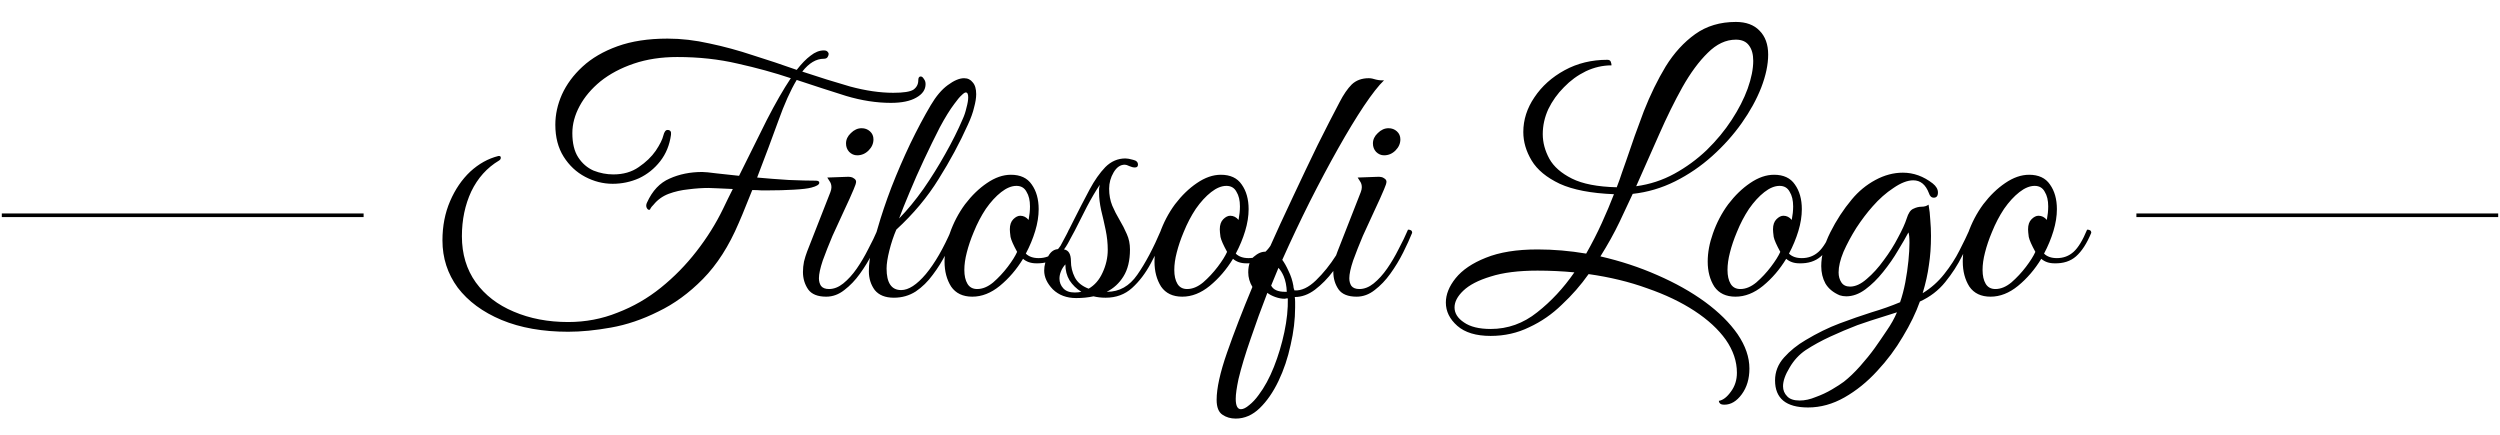
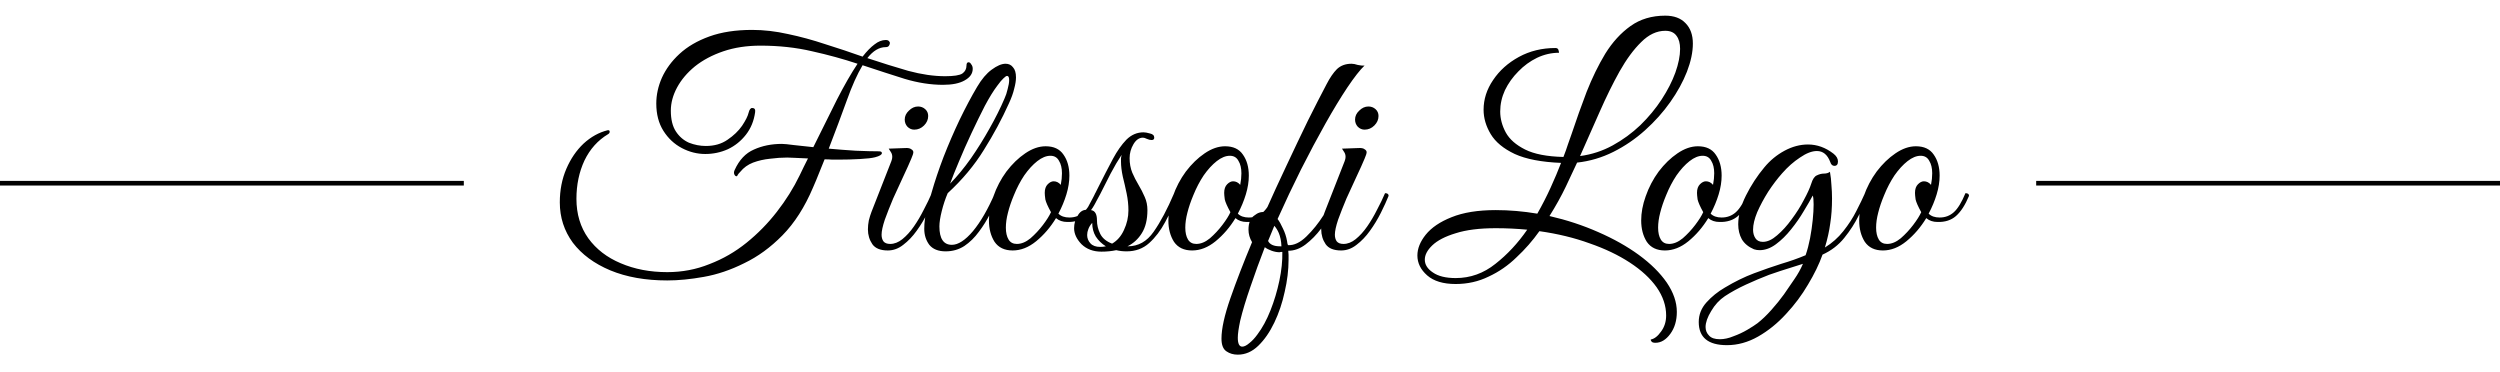
- <svg xmlns="http://www.w3.org/2000/svg" width="691" height="120" viewBox="0 0 691 120" fill="none">
-   <line x1="0.5" y1="59.5" x2="100.5" y2="59.5" stroke="black" />
-   <path d="M157.045 91.696C150.005 91.696 143.861 90.608 138.613 88.432C133.429 86.256 129.397 83.28 126.517 79.504C123.701 75.664 122.293 71.312 122.293 66.448C122.293 62.48 122.997 58.864 124.405 55.6C125.813 52.336 127.669 49.616 129.973 47.44C132.341 45.264 134.933 43.824 137.749 43.12C138.197 43.056 138.421 43.216 138.421 43.6C138.421 43.92 138.261 44.176 137.941 44.368C134.613 46.352 132.053 49.2 130.261 52.912C128.533 56.624 127.669 60.752 127.669 65.296C127.669 70.224 128.949 74.48 131.509 78.064C134.069 81.584 137.557 84.272 141.973 86.128C146.453 88.048 151.477 89.008 157.045 89.008C161.845 89.008 166.389 88.144 170.677 86.416C175.029 84.752 179.029 82.448 182.677 79.504C186.325 76.56 189.589 73.232 192.469 69.52C195.413 65.744 197.877 61.808 199.861 57.712C200.309 56.752 200.757 55.824 201.205 54.928C201.653 54.032 202.101 53.136 202.549 52.24C201.013 52.176 199.605 52.112 198.325 52.048C197.109 51.984 196.277 51.952 195.829 51.952C194.101 51.952 192.245 52.08 190.261 52.336C188.341 52.528 186.517 52.944 184.789 53.584C183.125 54.224 181.749 55.216 180.661 56.56C180.213 57.008 179.925 57.36 179.797 57.616C179.733 57.872 179.605 58 179.413 58C179.157 58 178.933 57.808 178.741 57.424C178.549 56.976 178.581 56.496 178.837 55.984C180.309 52.72 182.389 50.512 185.077 49.36C187.765 48.144 190.773 47.536 194.101 47.536C194.805 47.536 196.117 47.664 198.037 47.92C200.021 48.112 202.101 48.336 204.277 48.592C207.093 42.896 209.653 37.744 211.957 33.136C214.325 28.528 216.533 24.688 218.581 21.616C213.973 20.08 209.077 18.736 203.893 17.584C198.709 16.368 193.141 15.76 187.189 15.76C182.773 15.76 178.773 16.368 175.189 17.584C171.605 18.8 168.533 20.432 165.973 22.48C163.477 24.528 161.557 26.8 160.213 29.296C158.869 31.792 158.197 34.288 158.197 36.784C158.197 39.6 158.741 41.84 159.829 43.504C160.917 45.168 162.325 46.384 164.053 47.152C165.845 47.856 167.669 48.208 169.525 48.208C172.277 48.208 174.613 47.536 176.533 46.192C178.517 44.848 180.085 43.344 181.237 41.68C182.389 39.952 183.093 38.544 183.349 37.456C183.605 36.432 183.989 35.92 184.501 35.92C185.269 35.92 185.589 36.368 185.461 37.264C185.077 40.08 184.085 42.512 182.485 44.56C180.885 46.608 178.933 48.176 176.629 49.264C174.325 50.288 171.893 50.8 169.333 50.8C166.709 50.8 164.181 50.16 161.749 48.88C159.317 47.6 157.333 45.744 155.797 43.312C154.261 40.88 153.493 37.936 153.493 34.48C153.493 31.664 154.101 28.88 155.317 26.128C156.597 23.312 158.485 20.752 160.981 18.448C163.541 16.08 166.773 14.192 170.677 12.784C174.581 11.376 179.189 10.672 184.501 10.672C188.277 10.672 192.149 11.12 196.117 12.016C200.085 12.848 204.085 13.936 208.117 15.28C212.213 16.56 216.245 17.904 220.213 19.312C221.557 17.584 222.837 16.272 224.053 15.376C225.269 14.416 226.485 13.936 227.701 13.936C228.213 13.936 228.565 14.064 228.757 14.32C228.949 14.512 229.045 14.704 229.045 14.896C229.045 15.152 228.949 15.44 228.757 15.76C228.565 16.08 228.213 16.24 227.701 16.24C225.589 16.24 223.605 17.424 221.749 19.792C226.357 21.328 230.773 22.704 234.997 23.92C239.285 25.072 243.253 25.648 246.901 25.648C249.717 25.648 251.573 25.36 252.469 24.784C253.365 24.144 253.813 23.28 253.813 22.192C253.813 21.488 254.037 21.136 254.485 21.136C254.805 21.136 255.093 21.36 255.349 21.808C255.669 22.192 255.829 22.672 255.829 23.248C255.829 24.784 254.965 26.032 253.237 26.992C251.573 27.952 249.237 28.432 246.229 28.432C242.261 28.432 238.133 27.792 233.845 26.512C229.557 25.168 225.013 23.696 220.213 22.096C218.485 24.976 216.789 28.752 215.125 33.424C213.461 38.032 211.509 43.248 209.269 49.072C212.021 49.328 214.933 49.552 218.005 49.744C221.077 49.872 223.573 49.936 225.493 49.936C226.133 49.936 226.453 50.128 226.453 50.512C226.453 51.024 225.717 51.472 224.245 51.856C223.285 52.112 221.653 52.304 219.349 52.432C217.109 52.56 214.773 52.624 212.341 52.624C211.829 52.624 211.189 52.624 210.421 52.624C209.653 52.56 208.821 52.528 207.925 52.528C207.349 54 206.741 55.504 206.101 57.04C205.525 58.512 204.885 60.048 204.181 61.648C201.493 67.984 198.197 73.136 194.293 77.104C190.453 81.008 186.325 84.016 181.909 86.128C177.557 88.304 173.205 89.776 168.853 90.544C164.565 91.312 160.629 91.696 157.045 91.696ZM228.368 82C226 82 224.336 81.328 223.376 79.984C222.416 78.576 221.936 76.976 221.936 75.184C221.936 74.224 222.032 73.264 222.224 72.304C222.48 71.28 222.768 70.352 223.088 69.52L229.52 53.104C229.712 52.592 229.808 52.144 229.808 51.76C229.808 51.12 229.648 50.576 229.328 50.128C229.008 49.616 228.784 49.264 228.656 49.072L233.936 48.88C234.896 48.816 235.568 48.944 235.952 49.264C236.4 49.52 236.624 49.84 236.624 50.224C236.624 50.608 236.4 51.312 235.952 52.336C235.312 53.872 234.448 55.792 233.36 58.096C232.272 60.4 231.184 62.768 230.096 65.2C229.072 67.632 228.176 69.904 227.408 72.016C226.704 74.128 226.352 75.76 226.352 76.912C226.352 77.744 226.544 78.448 226.928 79.024C227.376 79.6 228.112 79.888 229.136 79.888C230.48 79.888 231.792 79.376 233.072 78.352C234.416 77.264 235.664 75.888 236.816 74.224C237.968 72.56 239.024 70.768 239.984 68.848C241.008 66.928 241.872 65.136 242.576 63.472C243.344 63.472 243.728 63.76 243.728 64.336C243.088 65.936 242.256 67.76 241.232 69.808C240.208 71.856 239.024 73.808 237.68 75.664C236.4 77.456 234.96 78.96 233.36 80.176C231.824 81.392 230.16 82 228.368 82ZM236.912 42.928C236.08 42.928 235.344 42.608 234.704 41.968C234.128 41.328 233.84 40.56 233.84 39.664C233.84 38.576 234.288 37.616 235.184 36.784C236.08 35.888 237.072 35.44 238.16 35.44C239.056 35.44 239.824 35.728 240.464 36.304C241.104 36.88 241.424 37.616 241.424 38.512C241.424 39.664 240.976 40.688 240.08 41.584C239.184 42.48 238.128 42.928 236.912 42.928ZM247.067 82.288C244.699 82.288 242.939 81.584 241.787 80.176C240.699 78.704 240.155 76.976 240.155 74.992C240.155 72.944 240.443 70.832 241.019 68.656C241.595 66.48 242.107 64.656 242.555 63.184C243.579 59.6 244.859 55.792 246.395 51.76C247.995 47.664 249.723 43.664 251.579 39.76C253.499 35.792 255.387 32.24 257.243 29.104C258.715 26.608 260.283 24.752 261.947 23.536C263.675 22.256 265.179 21.616 266.459 21.616C267.483 21.616 268.283 22 268.859 22.768C269.499 23.472 269.819 24.56 269.819 26.032C269.819 27.056 269.627 28.272 269.243 29.68C268.923 31.088 268.347 32.688 267.515 34.48C265.275 39.472 262.587 44.464 259.451 49.456C256.379 54.448 252.475 59.12 247.739 63.472C246.971 65.264 246.331 67.184 245.819 69.232C245.307 71.28 245.051 72.944 245.051 74.224C245.051 78.192 246.395 80.176 249.083 80.176C251.131 80.176 253.403 78.704 255.899 75.76C258.395 72.752 260.763 68.656 263.003 63.472C263.259 63.472 263.515 63.536 263.771 63.664C264.027 63.728 264.155 63.952 264.155 64.336C263.451 66.064 262.555 67.984 261.467 70.096C260.443 72.144 259.227 74.096 257.819 75.952C256.475 77.808 254.907 79.344 253.115 80.56C251.323 81.712 249.307 82.288 247.067 82.288ZM248.507 60.4C250.811 58.032 253.051 55.312 255.227 52.24C257.403 49.104 259.419 45.872 261.275 42.544C263.195 39.152 264.795 35.952 266.075 32.944C266.523 31.984 266.875 30.928 267.131 29.776C267.451 28.624 267.611 27.664 267.611 26.896C267.611 26 267.387 25.552 266.939 25.552C266.683 25.552 266.299 25.808 265.787 26.32C265.275 26.768 264.603 27.568 263.771 28.72C262.555 30.32 261.211 32.496 259.739 35.248C258.331 38 256.891 40.944 255.419 44.08C253.947 47.216 252.603 50.256 251.387 53.2C250.171 56.08 249.211 58.48 248.507 60.4ZM268.752 82C266.128 82 264.176 81.072 262.896 79.216C261.68 77.296 261.072 74.992 261.072 72.304C261.072 69.808 261.552 67.216 262.512 64.528C263.536 61.584 264.944 58.896 266.736 56.464C268.592 54.032 270.608 52.08 272.784 50.608C275.024 49.072 277.232 48.304 279.408 48.304C282.032 48.304 283.952 49.2 285.168 50.992C286.448 52.784 287.088 55.056 287.088 57.808C287.088 59.728 286.768 61.744 286.128 63.856C285.488 65.968 284.624 68.048 283.536 70.096C284.368 70.928 285.552 71.344 287.088 71.344C288.88 71.344 290.416 70.768 291.696 69.616C292.976 68.464 294.224 66.416 295.44 63.472C296.208 63.472 296.592 63.76 296.592 64.336C295.376 67.28 293.968 69.456 292.368 70.864C290.832 72.208 288.848 72.848 286.416 72.784C284.944 72.784 283.728 72.368 282.768 71.536C280.976 74.48 278.832 76.976 276.336 79.024C273.904 81.008 271.376 82 268.752 82ZM270.096 79.888C271.568 79.888 273.04 79.28 274.512 78.064C275.984 76.784 277.328 75.344 278.544 73.744C279.76 72.144 280.624 70.768 281.136 69.616C280.112 67.76 279.504 66.384 279.312 65.488C279.184 64.528 279.12 63.824 279.12 63.376C279.12 62.16 279.44 61.232 280.08 60.592C280.72 59.952 281.36 59.632 282 59.632C282.896 59.632 283.664 60.016 284.304 60.784C284.432 60.08 284.528 59.44 284.592 58.864C284.656 58.224 284.688 57.616 284.688 57.04C284.688 55.376 284.368 54.032 283.728 53.008C283.152 51.92 282.224 51.376 280.944 51.376C279.6 51.376 278.192 51.952 276.72 53.104C275.248 54.256 273.84 55.792 272.496 57.712C271.216 59.632 270.096 61.776 269.136 64.144C268.304 66.128 267.664 68.016 267.216 69.808C266.768 71.536 266.544 73.136 266.544 74.608C266.544 76.208 266.832 77.488 267.408 78.448C267.984 79.408 268.88 79.888 270.096 79.888ZM297.446 82.384C294.822 82.384 292.678 81.584 291.014 79.984C289.414 78.32 288.614 76.592 288.614 74.8C288.614 73.328 288.998 71.984 289.766 70.768C290.47 69.488 291.43 68.848 292.646 68.848L292.742 68.656C294.15 66.096 295.494 63.504 296.774 60.88C298.118 58.192 299.59 55.344 301.19 52.336C302.534 49.84 303.974 47.792 305.51 46.192C307.11 44.592 308.966 43.792 311.078 43.792C311.59 43.792 312.294 43.92 313.19 44.176C314.086 44.368 314.534 44.816 314.534 45.52C314.534 46.032 314.246 46.288 313.67 46.288C313.222 46.288 312.71 46.16 312.134 45.904C311.622 45.648 311.206 45.52 310.886 45.52C309.67 45.52 308.646 46.224 307.814 47.632C306.982 49.04 306.566 50.544 306.566 52.144C306.566 53.872 306.854 55.44 307.43 56.848C308.006 58.192 308.678 59.504 309.446 60.784C310.214 62.064 310.886 63.376 311.462 64.72C312.038 66 312.326 67.408 312.326 68.944C312.326 72.016 311.718 74.512 310.502 76.432C309.35 78.288 307.814 79.696 305.894 80.656H305.99C309.382 80.656 312.166 79.088 314.342 75.952C316.582 72.752 318.79 68.592 320.966 63.472C321.734 63.472 322.118 63.76 322.118 64.336C320.902 67.216 319.558 70.032 318.086 72.784C316.614 75.536 314.886 77.808 312.902 79.6C310.918 81.392 308.486 82.288 305.606 82.288C304.39 82.288 303.27 82.16 302.246 81.904C300.774 82.224 299.174 82.384 297.446 82.384ZM296.006 72.208C296.006 73.744 296.358 75.216 297.062 76.624C297.766 78.032 299.046 79.088 300.902 79.792C302.566 78.832 303.846 77.36 304.742 75.376C305.702 73.328 306.182 71.216 306.182 69.04C306.182 67.248 305.99 65.424 305.606 63.568C305.222 61.712 304.806 59.888 304.358 58.096C303.974 56.304 303.782 54.704 303.782 53.296C303.782 52.848 303.782 52.464 303.782 52.144C303.846 51.76 303.91 51.408 303.974 51.088C302.822 52.816 301.638 54.832 300.422 57.136C299.27 59.44 298.15 61.648 297.062 63.76C295.974 65.872 294.982 67.6 294.086 68.944C295.366 69.136 296.006 70.224 296.006 72.208ZM292.838 77.008C292.838 78.032 293.19 78.928 293.894 79.696C294.598 80.464 295.654 80.848 297.062 80.848C297.702 80.848 298.31 80.784 298.886 80.656C297.542 79.824 296.454 78.768 295.622 77.488C294.854 76.208 294.47 74.736 294.47 73.072C293.894 73.712 293.478 74.384 293.222 75.088C292.966 75.728 292.838 76.368 292.838 77.008ZM326.783 82C324.159 82 322.207 81.072 320.927 79.216C319.711 77.296 319.103 74.992 319.103 72.304C319.103 69.808 319.583 67.216 320.543 64.528C321.567 61.584 322.975 58.896 324.767 56.464C326.623 54.032 328.639 52.08 330.815 50.608C333.055 49.072 335.263 48.304 337.439 48.304C340.063 48.304 341.983 49.2 343.199 50.992C344.479 52.784 345.119 55.056 345.119 57.808C345.119 59.728 344.799 61.744 344.159 63.856C343.519 65.968 342.655 68.048 341.567 70.096C342.399 70.928 343.583 71.344 345.119 71.344C346.911 71.344 348.447 70.768 349.727 69.616C351.007 68.464 352.255 66.416 353.471 63.472C354.239 63.472 354.623 63.76 354.623 64.336C353.407 67.28 351.999 69.456 350.399 70.864C348.863 72.208 346.879 72.848 344.447 72.784C342.975 72.784 341.759 72.368 340.799 71.536C339.007 74.48 336.863 76.976 334.367 79.024C331.935 81.008 329.407 82 326.783 82ZM328.127 79.888C329.599 79.888 331.071 79.28 332.543 78.064C334.015 76.784 335.359 75.344 336.575 73.744C337.791 72.144 338.655 70.768 339.167 69.616C338.143 67.76 337.535 66.384 337.343 65.488C337.215 64.528 337.151 63.824 337.151 63.376C337.151 62.16 337.471 61.232 338.111 60.592C338.751 59.952 339.391 59.632 340.031 59.632C340.927 59.632 341.695 60.016 342.335 60.784C342.463 60.08 342.559 59.44 342.623 58.864C342.687 58.224 342.719 57.616 342.719 57.04C342.719 55.376 342.399 54.032 341.759 53.008C341.183 51.92 340.255 51.376 338.975 51.376C337.631 51.376 336.223 51.952 334.751 53.104C333.279 54.256 331.871 55.792 330.527 57.712C329.247 59.632 328.127 61.776 327.167 64.144C326.335 66.128 325.695 68.016 325.247 69.808C324.799 71.536 324.575 73.136 324.575 74.608C324.575 76.208 324.863 77.488 325.439 78.448C326.015 79.408 326.911 79.888 328.127 79.888ZM374.965 82C372.597 82 370.933 81.328 369.973 79.984C369.013 78.576 368.533 76.976 368.533 75.184C368.533 75.056 368.533 74.96 368.533 74.896C366.997 76.944 365.301 78.672 363.445 80.08C361.653 81.424 359.797 82.096 357.877 82.096C357.941 82.544 357.973 82.992 357.973 83.44C357.973 83.952 357.973 84.464 357.973 84.976C357.973 88.304 357.557 91.76 356.725 95.344C355.957 98.928 354.837 102.256 353.365 105.328C351.893 108.4 350.165 110.896 348.181 112.816C346.197 114.736 343.989 115.696 341.557 115.696C340.149 115.696 338.933 115.344 337.909 114.64C336.821 113.936 336.277 112.56 336.277 110.512C336.277 107.312 337.237 102.96 339.157 97.456C341.077 91.952 343.413 85.904 346.165 79.312C345.397 78.032 345.013 76.688 345.013 75.28C345.013 73.04 345.653 71.504 346.933 70.672C348.021 69.776 349.173 69.424 350.389 69.616C352.693 64.432 355.029 59.344 357.397 54.352C359.765 49.296 362.037 44.528 364.213 40.048C366.453 35.568 368.469 31.632 370.261 28.24C371.349 26.128 372.469 24.496 373.621 23.344C374.837 22.192 376.405 21.616 378.325 21.616C378.901 21.616 379.573 21.744 380.341 22C381.173 22.192 381.909 22.256 382.549 22.192C381.077 23.6 379.221 25.968 376.981 29.296C374.805 32.56 372.437 36.464 369.877 41.008C367.317 45.552 364.693 50.48 362.005 55.792C359.381 61.04 356.853 66.384 354.421 71.824C354.997 72.592 355.573 73.616 356.149 74.896C356.789 76.176 357.237 77.552 357.493 79.024C357.493 79.216 357.525 79.44 357.589 79.696C357.653 79.888 357.717 80.08 357.781 80.272C359.701 80.4 361.685 79.472 363.733 77.488C365.781 75.504 367.637 73.2 369.301 70.576C369.429 70.256 369.557 69.904 369.685 69.52L376.117 53.104C376.309 52.592 376.405 52.144 376.405 51.76C376.405 51.12 376.245 50.576 375.925 50.128C375.605 49.616 375.381 49.264 375.253 49.072L380.533 48.88C381.493 48.816 382.165 48.944 382.549 49.264C382.997 49.52 383.221 49.84 383.221 50.224C383.221 50.608 382.997 51.312 382.549 52.336C381.909 53.872 381.045 55.792 379.957 58.096C378.869 60.4 377.781 62.768 376.693 65.2C375.669 67.632 374.773 69.904 374.005 72.016C373.301 74.128 372.949 75.76 372.949 76.912C372.949 77.744 373.141 78.448 373.525 79.024C373.973 79.6 374.709 79.888 375.733 79.888C377.077 79.888 378.389 79.376 379.669 78.352C381.013 77.264 382.261 75.888 383.413 74.224C384.565 72.56 385.621 70.768 386.581 68.848C387.605 66.928 388.469 65.136 389.173 63.472C389.941 63.472 390.325 63.76 390.325 64.336C389.685 65.936 388.853 67.76 387.829 69.808C386.805 71.856 385.621 73.808 384.277 75.664C382.997 77.456 381.557 78.96 379.957 80.176C378.421 81.392 376.757 82 374.965 82ZM382.549 42.928C381.717 42.928 380.981 42.608 380.341 41.968C379.765 41.328 379.477 40.56 379.477 39.664C379.477 38.576 379.925 37.616 380.821 36.784C381.717 35.888 382.709 35.44 383.797 35.44C384.693 35.44 385.461 35.728 386.101 36.304C386.741 36.88 387.061 37.616 387.061 38.512C387.061 39.664 386.613 40.688 385.717 41.584C384.821 42.48 383.765 42.928 382.549 42.928ZM355.189 80.656H355.669C355.605 78.992 355.317 77.552 354.805 76.336C354.421 75.44 353.941 74.672 353.365 74.032L351.349 78.928C351.925 80.08 353.205 80.656 355.189 80.656ZM342.997 113.104C343.637 113.104 344.405 112.72 345.301 111.952C346.197 111.248 347.061 110.32 347.893 109.168C349.493 107.056 350.901 104.464 352.117 101.392C353.333 98.32 354.293 95.12 354.997 91.792C355.701 88.464 356.021 85.36 355.957 82.48C355.829 82.48 355.669 82.48 355.477 82.48C355.349 82.544 355.221 82.576 355.093 82.576C354.261 82.576 353.397 82.416 352.501 82.096C351.605 81.776 350.869 81.392 350.293 80.944C348.629 85.232 347.093 89.456 345.685 93.616C344.213 97.84 343.093 101.552 342.325 104.752C342.069 105.968 341.877 107.024 341.749 107.92C341.621 108.816 341.557 109.584 341.557 110.224C341.557 112.144 342.037 113.104 342.997 113.104ZM476.626 111.856C475.986 111.856 475.57 111.728 475.378 111.472C475.186 111.28 475.09 111.056 475.09 110.8C476.242 110.608 477.362 109.744 478.45 108.208C479.538 106.736 480.082 105.008 480.082 103.024C480.082 99.888 479.058 96.848 477.01 93.904C474.962 91.024 472.082 88.368 468.37 85.936C464.658 83.504 460.306 81.424 455.314 79.696C450.386 77.904 444.978 76.592 439.09 75.76C436.914 78.832 434.45 81.648 431.698 84.208C429.01 86.832 426.002 88.912 422.674 90.448C419.41 92.048 415.858 92.848 412.018 92.848C407.986 92.848 404.914 91.92 402.802 90.064C400.69 88.208 399.634 86.064 399.634 83.632C399.634 81.392 400.53 79.152 402.322 76.912C404.178 74.608 406.962 72.72 410.674 71.248C414.45 69.712 419.218 68.944 424.978 68.944C429.394 68.944 433.874 69.328 438.418 70.096C440.018 67.28 441.458 64.464 442.738 61.648C444.018 58.832 445.138 56.176 446.098 53.68C439.762 53.424 434.77 52.464 431.122 50.8C427.474 49.072 424.882 46.928 423.346 44.368C421.81 41.808 421.042 39.184 421.042 36.496C421.042 33.104 422.066 29.904 424.114 26.896C426.162 23.824 428.946 21.328 432.466 19.408C435.986 17.488 439.922 16.528 444.274 16.528C444.786 16.528 445.106 16.72 445.234 17.104C445.362 17.488 445.426 17.808 445.426 18.064C442.994 18.064 440.626 18.608 438.322 19.696C436.082 20.784 434.066 22.256 432.274 24.112C430.482 25.904 429.042 27.92 427.954 30.16C426.93 32.4 426.418 34.704 426.418 37.072C426.418 39.376 427.026 41.648 428.242 43.888C429.458 46.064 431.538 47.888 434.482 49.36C437.426 50.832 441.554 51.632 446.866 51.76C447.442 50.288 447.922 48.944 448.306 47.728C448.754 46.448 449.138 45.36 449.458 44.464C450.994 39.856 452.626 35.28 454.354 30.736C456.146 26.192 458.162 22.064 460.402 18.352C462.706 14.64 465.426 11.664 468.562 9.424C471.698 7.184 475.442 6.064 479.794 6.064C482.61 6.064 484.786 6.864 486.322 8.464C487.922 10.064 488.722 12.272 488.722 15.088C488.722 17.84 488.082 20.88 486.802 24.208C485.522 27.472 483.73 30.736 481.426 34C479.122 37.264 476.402 40.304 473.266 43.12C470.13 45.936 466.706 48.272 462.994 50.128C459.282 51.984 455.378 53.136 451.282 53.584C450.322 55.632 449.106 58.224 447.634 61.36C446.162 64.432 444.402 67.6 442.354 70.864C447.922 72.144 453.17 73.872 458.098 76.048C463.09 78.224 467.474 80.688 471.25 83.44C475.09 86.256 478.098 89.232 480.274 92.368C482.45 95.568 483.538 98.736 483.538 101.872C483.538 104.688 482.834 107.056 481.426 108.976C480.018 110.896 478.418 111.856 476.626 111.856ZM479.794 10.96C477.042 10.96 474.45 12.176 472.018 14.608C469.586 16.976 467.25 20.144 465.01 24.112C462.834 28.016 460.69 32.368 458.578 37.168C456.466 41.968 454.354 46.736 452.242 51.472C456.018 50.96 459.538 49.808 462.802 48.016C466.066 46.224 469.042 44.048 471.73 41.488C474.418 38.864 476.722 36.08 478.642 33.136C480.562 30.192 482.034 27.312 483.058 24.496C484.082 21.616 484.594 19.056 484.594 16.816C484.594 15.024 484.21 13.616 483.442 12.592C482.674 11.504 481.458 10.96 479.794 10.96ZM402.034 84.976C402.034 86.576 402.898 87.952 404.626 89.104C406.354 90.32 408.818 90.928 412.018 90.928C416.754 90.928 421.042 89.392 424.882 86.32C428.722 83.312 432.146 79.632 435.154 75.28C431.762 74.96 428.37 74.8 424.978 74.8C419.73 74.8 415.41 75.344 412.018 76.432C408.626 77.456 406.098 78.768 404.434 80.368C402.834 81.904 402.034 83.44 402.034 84.976ZM479.69 82C477.066 82 475.114 81.072 473.834 79.216C472.618 77.296 472.01 74.992 472.01 72.304C472.01 69.808 472.49 67.216 473.45 64.528C474.474 61.584 475.882 58.896 477.674 56.464C479.53 54.032 481.546 52.08 483.722 50.608C485.962 49.072 488.17 48.304 490.346 48.304C492.97 48.304 494.89 49.2 496.106 50.992C497.386 52.784 498.026 55.056 498.026 57.808C498.026 59.728 497.706 61.744 497.066 63.856C496.426 65.968 495.562 68.048 494.474 70.096C495.306 70.928 496.49 71.344 498.026 71.344C499.818 71.344 501.354 70.768 502.634 69.616C503.914 68.464 505.162 66.416 506.378 63.472C507.146 63.472 507.53 63.76 507.53 64.336C506.314 67.28 504.906 69.456 503.306 70.864C501.77 72.208 499.786 72.848 497.354 72.784C495.882 72.784 494.666 72.368 493.706 71.536C491.914 74.48 489.77 76.976 487.274 79.024C484.842 81.008 482.314 82 479.69 82ZM481.034 79.888C482.506 79.888 483.978 79.28 485.45 78.064C486.922 76.784 488.266 75.344 489.482 73.744C490.698 72.144 491.562 70.768 492.074 69.616C491.05 67.76 490.442 66.384 490.25 65.488C490.122 64.528 490.058 63.824 490.058 63.376C490.058 62.16 490.378 61.232 491.018 60.592C491.658 59.952 492.298 59.632 492.938 59.632C493.834 59.632 494.602 60.016 495.242 60.784C495.37 60.08 495.466 59.44 495.53 58.864C495.594 58.224 495.626 57.616 495.626 57.04C495.626 55.376 495.306 54.032 494.666 53.008C494.09 51.92 493.162 51.376 491.882 51.376C490.538 51.376 489.13 51.952 487.658 53.104C486.186 54.256 484.778 55.792 483.434 57.712C482.154 59.632 481.034 61.776 480.074 64.144C479.242 66.128 478.602 68.016 478.154 69.808C477.706 71.536 477.482 73.136 477.482 74.608C477.482 76.208 477.77 77.488 478.346 78.448C478.922 79.408 479.818 79.888 481.034 79.888ZM499.743 112.624C493.663 112.624 490.623 110.128 490.623 105.136C490.623 102.768 491.455 100.656 493.119 98.8C494.783 96.944 496.767 95.344 499.071 94C502.271 92.08 505.407 90.544 508.479 89.392C511.551 88.24 514.495 87.216 517.311 86.32C520.127 85.488 522.751 84.56 525.183 83.536C525.759 81.872 526.239 80.048 526.623 78.064C527.007 76.016 527.295 74.032 527.487 72.112C527.679 70.192 527.775 68.528 527.775 67.12C527.775 65.648 527.679 64.688 527.487 64.24C526.783 65.584 525.823 67.248 524.607 69.232C523.455 71.216 522.079 73.2 520.479 75.184C518.943 77.104 517.311 78.704 515.583 79.984C513.855 81.264 512.095 81.904 510.303 81.904C509.663 81.904 509.055 81.808 508.479 81.616C506.687 80.848 505.375 79.76 504.543 78.352C503.775 76.944 503.391 75.344 503.391 73.552C503.391 70.672 504.223 67.568 505.887 64.24C507.551 60.912 509.535 57.872 511.839 55.12C513.695 52.88 515.871 51.088 518.367 49.744C520.863 48.4 523.391 47.728 525.951 47.728C528.895 47.728 531.647 48.72 534.207 50.704C535.167 51.472 535.647 52.304 535.647 53.2C535.647 54.16 535.263 54.64 534.495 54.64C533.855 54.64 533.407 54.224 533.151 53.392C532.255 51.024 530.815 49.84 528.831 49.84C527.231 49.84 525.407 50.544 523.359 51.952C521.311 53.296 519.391 54.992 517.599 57.04C516.063 58.768 514.559 60.752 513.087 62.992C511.679 65.232 510.495 67.44 509.535 69.616C508.639 71.792 508.191 73.68 508.191 75.28C508.191 76.368 508.447 77.296 508.959 78.064C509.471 78.832 510.271 79.216 511.359 79.216C512.831 79.216 514.367 78.512 515.967 77.104C517.631 75.696 519.199 73.968 520.671 71.92C522.207 69.872 523.519 67.792 524.607 65.68C525.759 63.568 526.559 61.808 527.007 60.4C527.455 58.928 528.063 58.032 528.831 57.712C529.599 57.328 530.367 57.136 531.135 57.136C531.903 57.136 532.543 56.944 533.055 56.56C533.311 57.968 533.471 59.408 533.535 60.88C533.663 62.288 533.727 63.728 533.727 65.2C533.727 68.144 533.535 70.832 533.151 73.264C532.831 75.696 532.255 78.288 531.423 81.04C533.727 79.632 535.711 77.872 537.375 75.76C539.103 73.584 540.511 71.408 541.599 69.232C542.751 66.992 543.679 65.072 544.383 63.472C545.151 63.472 545.535 63.76 545.535 64.336C544.703 66.064 543.647 68.176 542.367 70.672C541.151 73.168 539.583 75.6 537.663 77.968C535.807 80.272 533.471 82.064 530.655 83.344C529.567 86.416 527.999 89.648 525.951 93.04C523.967 96.432 521.599 99.6 518.847 102.544C516.095 105.552 513.087 107.984 509.823 109.84C506.559 111.696 503.199 112.624 499.743 112.624ZM497.439 110.704C498.847 110.704 500.319 110.384 501.855 109.744C503.455 109.168 504.959 108.464 506.367 107.632C507.775 106.8 508.863 106.096 509.631 105.52C511.103 104.368 512.607 102.928 514.143 101.2C515.679 99.472 517.023 97.808 518.175 96.208C519.263 94.672 520.383 93.04 521.535 91.312C522.687 89.648 523.615 87.984 524.319 86.32L520.383 87.568C518.271 88.208 515.935 88.976 513.375 89.872C510.879 90.832 508.383 91.888 505.887 93.04C503.391 94.192 501.119 95.44 499.071 96.784C497.279 98 495.807 99.6 494.655 101.584C493.439 103.568 492.831 105.296 492.831 106.768C492.831 107.856 493.215 108.784 493.983 109.552C494.687 110.32 495.839 110.704 497.439 110.704ZM550.19 82C547.566 82 545.614 81.072 544.334 79.216C543.118 77.296 542.51 74.992 542.51 72.304C542.51 69.808 542.99 67.216 543.95 64.528C544.974 61.584 546.382 58.896 548.174 56.464C550.03 54.032 552.046 52.08 554.222 50.608C556.462 49.072 558.67 48.304 560.846 48.304C563.47 48.304 565.39 49.2 566.606 50.992C567.886 52.784 568.526 55.056 568.526 57.808C568.526 59.728 568.206 61.744 567.566 63.856C566.926 65.968 566.062 68.048 564.974 70.096C565.806 70.928 566.99 71.344 568.526 71.344C570.318 71.344 571.854 70.768 573.134 69.616C574.414 68.464 575.662 66.416 576.878 63.472C577.646 63.472 578.03 63.76 578.03 64.336C576.814 67.28 575.406 69.456 573.806 70.864C572.27 72.208 570.286 72.848 567.854 72.784C566.382 72.784 565.166 72.368 564.206 71.536C562.414 74.48 560.27 76.976 557.774 79.024C555.342 81.008 552.814 82 550.19 82ZM551.534 79.888C553.006 79.888 554.478 79.28 555.95 78.064C557.422 76.784 558.766 75.344 559.982 73.744C561.198 72.144 562.062 70.768 562.574 69.616C561.55 67.76 560.942 66.384 560.75 65.488C560.622 64.528 560.558 63.824 560.558 63.376C560.558 62.16 560.878 61.232 561.518 60.592C562.158 59.952 562.798 59.632 563.438 59.632C564.334 59.632 565.102 60.016 565.742 60.784C565.87 60.08 565.966 59.44 566.03 58.864C566.094 58.224 566.126 57.616 566.126 57.04C566.126 55.376 565.806 54.032 565.166 53.008C564.59 51.92 563.662 51.376 562.382 51.376C561.038 51.376 559.63 51.952 558.158 53.104C556.686 54.256 555.278 55.792 553.934 57.712C552.654 59.632 551.534 61.776 550.574 64.144C549.742 66.128 549.102 68.016 548.654 69.808C548.206 71.536 547.982 73.136 547.982 74.608C547.982 76.208 548.27 77.488 548.846 78.448C549.422 79.408 550.318 79.888 551.534 79.888Z" fill="black" />
-   <line x1="590.5" y1="59.5" x2="690.5" y2="59.5" stroke="black" />
+ <svg xmlns="http://www.w3.org/2000/svg" width="539" height="80" viewBox="0 0 539 80" fill="none">
+   <line y1="39.5" x2="100" y2="39.5" stroke="black" />
+   <path d="M143.863 60.464C139.17 60.464 135.074 59.739 131.575 58.288C128.119 56.837 125.431 54.853 123.511 52.336C121.634 49.776 120.695 46.875 120.695 43.632C120.695 40.987 121.165 38.576 122.103 36.4C123.042 34.224 124.279 32.411 125.815 30.96C127.394 29.509 129.122 28.549 130.999 28.08C131.298 28.037 131.447 28.144 131.447 28.4C131.447 28.613 131.341 28.784 131.127 28.912C128.909 30.235 127.202 32.133 126.007 34.608C124.855 37.083 124.279 39.835 124.279 42.864C124.279 46.149 125.133 48.987 126.839 51.376C128.546 53.723 130.871 55.515 133.815 56.752C136.802 58.032 140.151 58.672 143.863 58.672C147.063 58.672 150.093 58.096 152.951 56.944C155.853 55.835 158.519 54.299 160.951 52.336C163.383 50.373 165.559 48.155 167.479 45.68C169.442 43.163 171.085 40.539 172.407 37.808C172.706 37.168 173.005 36.549 173.303 35.952C173.602 35.355 173.901 34.757 174.199 34.16C173.175 34.117 172.237 34.075 171.383 34.032C170.573 33.989 170.018 33.968 169.719 33.968C168.567 33.968 167.33 34.053 166.007 34.224C164.727 34.352 163.511 34.629 162.359 35.056C161.25 35.483 160.333 36.144 159.607 37.04C159.309 37.339 159.117 37.573 159.031 37.744C158.989 37.915 158.903 38 158.775 38C158.605 38 158.455 37.872 158.327 37.616C158.199 37.317 158.221 36.997 158.391 36.656C159.373 34.48 160.759 33.008 162.551 32.24C164.343 31.429 166.349 31.024 168.567 31.024C169.037 31.024 169.911 31.109 171.191 31.28C172.514 31.408 173.901 31.557 175.351 31.728C177.229 27.931 178.935 24.496 180.471 21.424C182.05 18.352 183.522 15.792 184.887 13.744C181.815 12.72 178.551 11.824 175.095 11.056C171.639 10.245 167.927 9.84 163.959 9.84C161.015 9.84 158.349 10.245 155.959 11.056C153.57 11.867 151.522 12.955 149.815 14.32C148.151 15.685 146.871 17.2 145.975 18.864C145.079 20.528 144.631 22.192 144.631 23.856C144.631 25.733 144.994 27.227 145.719 28.336C146.445 29.445 147.383 30.256 148.535 30.768C149.73 31.237 150.946 31.472 152.183 31.472C154.018 31.472 155.575 31.024 156.855 30.128C158.178 29.232 159.223 28.229 159.991 27.12C160.759 25.968 161.229 25.029 161.399 24.304C161.57 23.621 161.826 23.28 162.167 23.28C162.679 23.28 162.893 23.579 162.807 24.176C162.551 26.053 161.89 27.675 160.823 29.04C159.757 30.405 158.455 31.451 156.919 32.176C155.383 32.859 153.762 33.2 152.055 33.2C150.306 33.2 148.621 32.773 146.999 31.92C145.378 31.067 144.055 29.829 143.031 28.208C142.007 26.587 141.495 24.624 141.495 22.32C141.495 20.443 141.901 18.587 142.711 16.752C143.565 14.875 144.823 13.168 146.487 11.632C148.194 10.053 150.349 8.795 152.951 7.856C155.554 6.917 158.626 6.448 162.167 6.448C164.685 6.448 167.266 6.747 169.911 7.344C172.557 7.899 175.223 8.624 177.911 9.52C180.642 10.373 183.33 11.269 185.975 12.208C186.871 11.056 187.725 10.181 188.535 9.584C189.346 8.944 190.157 8.624 190.967 8.624C191.309 8.624 191.543 8.709 191.671 8.88C191.799 9.008 191.863 9.136 191.863 9.264C191.863 9.435 191.799 9.627 191.671 9.84C191.543 10.053 191.309 10.16 190.967 10.16C189.559 10.16 188.237 10.949 186.999 12.528C190.071 13.552 193.015 14.469 195.831 15.28C198.69 16.048 201.335 16.432 203.767 16.432C205.645 16.432 206.882 16.24 207.479 15.856C208.077 15.429 208.375 14.853 208.375 14.128C208.375 13.659 208.525 13.424 208.823 13.424C209.037 13.424 209.229 13.573 209.399 13.872C209.613 14.128 209.719 14.448 209.719 14.832C209.719 15.856 209.143 16.688 207.991 17.328C206.882 17.968 205.325 18.288 203.319 18.288C200.674 18.288 197.922 17.861 195.063 17.008C192.205 16.112 189.175 15.131 185.975 14.064C184.823 15.984 183.693 18.501 182.583 21.616C181.474 24.688 180.173 28.165 178.679 32.048C180.514 32.219 182.455 32.368 184.503 32.496C186.551 32.581 188.215 32.624 189.495 32.624C189.922 32.624 190.135 32.752 190.135 33.008C190.135 33.349 189.645 33.648 188.663 33.904C188.023 34.075 186.935 34.203 185.399 34.288C183.906 34.373 182.349 34.416 180.727 34.416C180.386 34.416 179.959 34.416 179.447 34.416C178.935 34.373 178.381 34.352 177.783 34.352C177.399 35.333 176.994 36.336 176.567 37.36C176.183 38.341 175.757 39.365 175.287 40.432C173.495 44.656 171.298 48.091 168.695 50.736C166.135 53.339 163.383 55.344 160.439 56.752C157.538 58.203 154.637 59.184 151.735 59.696C148.877 60.208 146.253 60.464 143.863 60.464ZM191.412 54C189.833 54 188.724 53.552 188.084 52.656C187.444 51.717 187.124 50.651 187.124 49.456C187.124 48.816 187.188 48.176 187.316 47.536C187.486 46.853 187.678 46.235 187.892 45.68L192.18 34.736C192.308 34.395 192.372 34.096 192.372 33.84C192.372 33.413 192.265 33.051 192.052 32.752C191.838 32.411 191.689 32.176 191.604 32.048L195.124 31.92C195.764 31.877 196.212 31.963 196.468 32.176C196.766 32.347 196.916 32.56 196.916 32.816C196.916 33.072 196.766 33.541 196.468 34.224C196.041 35.248 195.465 36.528 194.74 38.064C194.014 39.6 193.289 41.179 192.564 42.8C191.881 44.421 191.284 45.936 190.772 47.344C190.302 48.752 190.068 49.84 190.068 50.608C190.068 51.163 190.196 51.632 190.452 52.016C190.75 52.4 191.241 52.592 191.924 52.592C192.82 52.592 193.694 52.251 194.548 51.568C195.444 50.843 196.276 49.925 197.044 48.816C197.812 47.707 198.516 46.512 199.156 45.232C199.838 43.952 200.414 42.757 200.884 41.648C201.396 41.648 201.652 41.84 201.652 42.224C201.225 43.291 200.67 44.507 199.988 45.872C199.305 47.237 198.516 48.539 197.62 49.776C196.766 50.971 195.806 51.973 194.74 52.784C193.716 53.595 192.606 54 191.412 54ZM197.108 27.952C196.553 27.952 196.062 27.739 195.636 27.312C195.252 26.885 195.06 26.373 195.06 25.776C195.06 25.051 195.358 24.411 195.956 23.856C196.553 23.259 197.214 22.96 197.94 22.96C198.537 22.96 199.049 23.152 199.476 23.536C199.902 23.92 200.116 24.411 200.116 25.008C200.116 25.776 199.817 26.459 199.22 27.056C198.622 27.653 197.918 27.952 197.108 27.952ZM203.878 54.192C202.299 54.192 201.126 53.723 200.358 52.784C199.632 51.803 199.27 50.651 199.27 49.328C199.27 47.963 199.462 46.555 199.846 45.104C200.23 43.653 200.571 42.437 200.87 41.456C201.552 39.067 202.406 36.528 203.43 33.84C204.496 31.109 205.648 28.443 206.886 25.84C208.166 23.195 209.424 20.827 210.662 18.736C211.643 17.072 212.688 15.835 213.798 15.024C214.95 14.171 215.952 13.744 216.806 13.744C217.488 13.744 218.022 14 218.406 14.512C218.832 14.981 219.046 15.707 219.046 16.688C219.046 17.371 218.918 18.181 218.662 19.12C218.448 20.059 218.064 21.125 217.51 22.32C216.016 25.648 214.224 28.976 212.134 32.304C210.086 35.632 207.483 38.747 204.326 41.648C203.814 42.843 203.387 44.123 203.046 45.488C202.704 46.853 202.534 47.963 202.534 48.816C202.534 51.461 203.43 52.784 205.222 52.784C206.587 52.784 208.102 51.803 209.766 49.84C211.43 47.835 213.008 45.104 214.502 41.648C214.672 41.648 214.843 41.691 215.014 41.776C215.184 41.819 215.27 41.968 215.27 42.224C214.8 43.376 214.203 44.656 213.478 46.064C212.795 47.429 211.984 48.731 211.046 49.968C210.15 51.205 209.104 52.229 207.91 53.04C206.715 53.808 205.371 54.192 203.878 54.192ZM204.838 39.6C206.374 38.021 207.867 36.208 209.318 34.16C210.768 32.069 212.112 29.915 213.35 27.696C214.63 25.435 215.696 23.301 216.55 21.296C216.848 20.656 217.083 19.952 217.254 19.184C217.467 18.416 217.574 17.776 217.574 17.264C217.574 16.667 217.424 16.368 217.126 16.368C216.955 16.368 216.699 16.539 216.358 16.88C216.016 17.179 215.568 17.712 215.014 18.48C214.203 19.547 213.307 20.997 212.326 22.832C211.387 24.667 210.427 26.629 209.446 28.72C208.464 30.811 207.568 32.837 206.758 34.8C205.947 36.72 205.307 38.32 204.838 39.6ZM218.335 54C216.585 54 215.284 53.381 214.431 52.144C213.62 50.864 213.215 49.328 213.215 47.536C213.215 45.872 213.535 44.144 214.175 42.352C214.857 40.389 215.796 38.597 216.991 36.976C218.228 35.355 219.572 34.053 221.023 33.072C222.516 32.048 223.988 31.536 225.439 31.536C227.188 31.536 228.468 32.133 229.279 33.328C230.132 34.523 230.559 36.037 230.559 37.872C230.559 39.152 230.345 40.496 229.919 41.904C229.492 43.312 228.916 44.699 228.191 46.064C228.745 46.619 229.535 46.896 230.559 46.896C231.753 46.896 232.777 46.512 233.631 45.744C234.484 44.976 235.316 43.611 236.127 41.648C236.639 41.648 236.895 41.84 236.895 42.224C236.084 44.187 235.145 45.637 234.079 46.576C233.055 47.472 231.732 47.899 230.111 47.856C229.129 47.856 228.319 47.579 227.679 47.024C226.484 48.987 225.055 50.651 223.391 52.016C221.769 53.339 220.084 54 218.335 54ZM219.231 52.592C220.212 52.592 221.193 52.187 222.175 51.376C223.156 50.523 224.052 49.563 224.863 48.496C225.673 47.429 226.249 46.512 226.591 45.744C225.908 44.507 225.503 43.589 225.375 42.992C225.289 42.352 225.247 41.883 225.247 41.584C225.247 40.773 225.46 40.155 225.887 39.728C226.313 39.301 226.74 39.088 227.167 39.088C227.764 39.088 228.276 39.344 228.703 39.856C228.788 39.387 228.852 38.96 228.895 38.576C228.937 38.149 228.959 37.744 228.959 37.36C228.959 36.251 228.745 35.355 228.319 34.672C227.935 33.947 227.316 33.584 226.463 33.584C225.567 33.584 224.628 33.968 223.647 34.736C222.665 35.504 221.727 36.528 220.831 37.808C219.977 39.088 219.231 40.517 218.591 42.096C218.036 43.419 217.609 44.677 217.311 45.872C217.012 47.024 216.863 48.091 216.863 49.072C216.863 50.139 217.055 50.992 217.439 51.632C217.823 52.272 218.42 52.592 219.231 52.592ZM237.464 54.256C235.714 54.256 234.285 53.723 233.176 52.656C232.109 51.547 231.576 50.395 231.576 49.2C231.576 48.219 231.832 47.323 232.344 46.512C232.813 45.659 233.453 45.232 234.264 45.232L234.328 45.104C235.266 43.397 236.162 41.669 237.016 39.92C237.912 38.128 238.893 36.229 239.96 34.224C240.856 32.56 241.816 31.195 242.84 30.128C243.906 29.061 245.144 28.528 246.552 28.528C246.893 28.528 247.362 28.613 247.96 28.784C248.557 28.912 248.856 29.211 248.856 29.68C248.856 30.021 248.664 30.192 248.28 30.192C247.981 30.192 247.64 30.107 247.256 29.936C246.914 29.765 246.637 29.68 246.424 29.68C245.613 29.68 244.93 30.149 244.376 31.088C243.821 32.027 243.544 33.029 243.544 34.096C243.544 35.248 243.736 36.293 244.12 37.232C244.504 38.128 244.952 39.003 245.464 39.856C245.976 40.709 246.424 41.584 246.808 42.48C247.192 43.333 247.384 44.272 247.384 45.296C247.384 47.344 246.978 49.008 246.168 50.288C245.4 51.525 244.376 52.464 243.096 53.104H243.16C245.421 53.104 247.277 52.059 248.728 49.968C250.221 47.835 251.693 45.061 253.144 41.648C253.656 41.648 253.912 41.84 253.912 42.224C253.101 44.144 252.205 46.021 251.224 47.856C250.242 49.691 249.09 51.205 247.768 52.4C246.445 53.595 244.824 54.192 242.904 54.192C242.093 54.192 241.346 54.107 240.664 53.936C239.682 54.149 238.616 54.256 237.464 54.256ZM236.504 47.472C236.504 48.496 236.738 49.477 237.208 50.416C237.677 51.355 238.53 52.059 239.768 52.528C240.877 51.888 241.73 50.907 242.328 49.584C242.968 48.219 243.288 46.811 243.288 45.36C243.288 44.165 243.16 42.949 242.904 41.712C242.648 40.475 242.37 39.259 242.072 38.064C241.816 36.869 241.688 35.803 241.688 34.864C241.688 34.565 241.688 34.309 241.688 34.096C241.73 33.84 241.773 33.605 241.816 33.392C241.048 34.544 240.258 35.888 239.448 37.424C238.68 38.96 237.933 40.432 237.208 41.84C236.482 43.248 235.821 44.4 235.224 45.296C236.077 45.424 236.504 46.149 236.504 47.472ZM234.392 50.672C234.392 51.355 234.626 51.952 235.096 52.464C235.565 52.976 236.269 53.232 237.208 53.232C237.634 53.232 238.04 53.189 238.424 53.104C237.528 52.549 236.802 51.845 236.248 50.992C235.736 50.139 235.48 49.157 235.48 48.048C235.096 48.475 234.818 48.923 234.648 49.392C234.477 49.819 234.392 50.245 234.392 50.672ZM257.022 54C255.273 54 253.972 53.381 253.118 52.144C252.308 50.864 251.902 49.328 251.902 47.536C251.902 45.872 252.222 44.144 252.862 42.352C253.545 40.389 254.484 38.597 255.678 36.976C256.916 35.355 258.26 34.053 259.71 33.072C261.204 32.048 262.676 31.536 264.126 31.536C265.876 31.536 267.156 32.133 267.966 33.328C268.82 34.523 269.246 36.037 269.246 37.872C269.246 39.152 269.033 40.496 268.606 41.904C268.18 43.312 267.604 44.699 266.878 46.064C267.433 46.619 268.222 46.896 269.246 46.896C270.441 46.896 271.465 46.512 272.318 45.744C273.172 44.976 274.004 43.611 274.814 41.648C275.326 41.648 275.582 41.84 275.582 42.224C274.772 44.187 273.833 45.637 272.766 46.576C271.742 47.472 270.42 47.899 268.798 47.856C267.817 47.856 267.006 47.579 266.366 47.024C265.172 48.987 263.742 50.651 262.078 52.016C260.457 53.339 258.772 54 257.022 54ZM257.918 52.592C258.9 52.592 259.881 52.187 260.862 51.376C261.844 50.523 262.74 49.563 263.55 48.496C264.361 47.429 264.937 46.512 265.278 45.744C264.596 44.507 264.19 43.589 264.062 42.992C263.977 42.352 263.934 41.883 263.934 41.584C263.934 40.773 264.148 40.155 264.574 39.728C265.001 39.301 265.428 39.088 265.854 39.088C266.452 39.088 266.964 39.344 267.39 39.856C267.476 39.387 267.54 38.96 267.582 38.576C267.625 38.149 267.646 37.744 267.646 37.36C267.646 36.251 267.433 35.355 267.006 34.672C266.622 33.947 266.004 33.584 265.15 33.584C264.254 33.584 263.316 33.968 262.334 34.736C261.353 35.504 260.414 36.528 259.518 37.808C258.665 39.088 257.918 40.517 257.278 42.096C256.724 43.419 256.297 44.677 255.998 45.872C255.7 47.024 255.55 48.091 255.55 49.072C255.55 50.139 255.742 50.992 256.126 51.632C256.51 52.272 257.108 52.592 257.918 52.592ZM289.143 54C287.565 54 286.455 53.552 285.815 52.656C285.175 51.717 284.855 50.651 284.855 49.456C284.855 49.371 284.855 49.307 284.855 49.264C283.831 50.629 282.701 51.781 281.463 52.72C280.269 53.616 279.031 54.064 277.751 54.064C277.794 54.363 277.815 54.661 277.815 54.96C277.815 55.301 277.815 55.643 277.815 55.984C277.815 58.203 277.538 60.507 276.983 62.896C276.471 65.285 275.725 67.504 274.743 69.552C273.762 71.6 272.61 73.264 271.287 74.544C269.965 75.824 268.493 76.464 266.871 76.464C265.933 76.464 265.122 76.229 264.439 75.76C263.714 75.291 263.351 74.373 263.351 73.008C263.351 70.875 263.991 67.973 265.271 64.304C266.551 60.635 268.109 56.603 269.943 52.208C269.431 51.355 269.175 50.459 269.175 49.52C269.175 48.027 269.602 47.003 270.455 46.448C271.181 45.851 271.949 45.616 272.759 45.744C274.295 42.288 275.853 38.896 277.431 35.568C279.01 32.197 280.525 29.019 281.975 26.032C283.469 23.045 284.813 20.421 286.007 18.16C286.733 16.752 287.479 15.664 288.247 14.896C289.058 14.128 290.103 13.744 291.383 13.744C291.767 13.744 292.215 13.829 292.727 14C293.282 14.128 293.773 14.171 294.199 14.128C293.218 15.067 291.981 16.645 290.487 18.864C289.037 21.04 287.458 23.643 285.751 26.672C284.045 29.701 282.295 32.987 280.503 36.528C278.754 40.027 277.069 43.589 275.447 47.216C275.831 47.728 276.215 48.411 276.599 49.264C277.026 50.117 277.325 51.035 277.495 52.016C277.495 52.144 277.517 52.293 277.559 52.464C277.602 52.592 277.645 52.72 277.687 52.848C278.967 52.933 280.29 52.315 281.655 50.992C283.021 49.669 284.258 48.133 285.367 46.384C285.453 46.171 285.538 45.936 285.623 45.68L289.911 34.736C290.039 34.395 290.103 34.096 290.103 33.84C290.103 33.413 289.997 33.051 289.783 32.752C289.57 32.411 289.421 32.176 289.335 32.048L292.855 31.92C293.495 31.877 293.943 31.963 294.199 32.176C294.498 32.347 294.647 32.56 294.647 32.816C294.647 33.072 294.498 33.541 294.199 34.224C293.773 35.248 293.197 36.528 292.471 38.064C291.746 39.6 291.021 41.179 290.295 42.8C289.613 44.421 289.015 45.936 288.503 47.344C288.034 48.752 287.799 49.84 287.799 50.608C287.799 51.163 287.927 51.632 288.183 52.016C288.482 52.4 288.973 52.592 289.655 52.592C290.551 52.592 291.426 52.251 292.279 51.568C293.175 50.843 294.007 49.925 294.775 48.816C295.543 47.707 296.247 46.512 296.887 45.232C297.57 43.952 298.146 42.757 298.615 41.648C299.127 41.648 299.383 41.84 299.383 42.224C298.957 43.291 298.402 44.507 297.719 45.872C297.037 47.237 296.247 48.539 295.351 49.776C294.498 50.971 293.538 51.973 292.471 52.784C291.447 53.595 290.338 54 289.143 54ZM294.199 27.952C293.645 27.952 293.154 27.739 292.727 27.312C292.343 26.885 292.151 26.373 292.151 25.776C292.151 25.051 292.45 24.411 293.047 23.856C293.645 23.259 294.306 22.96 295.031 22.96C295.629 22.96 296.141 23.152 296.567 23.536C296.994 23.92 297.207 24.411 297.207 25.008C297.207 25.776 296.909 26.459 296.311 27.056C295.714 27.653 295.01 27.952 294.199 27.952ZM275.959 53.104H276.279C276.237 51.995 276.045 51.035 275.703 50.224C275.447 49.627 275.127 49.115 274.743 48.688L273.399 51.952C273.783 52.72 274.637 53.104 275.959 53.104ZM267.831 74.736C268.258 74.736 268.77 74.48 269.367 73.968C269.965 73.499 270.541 72.88 271.095 72.112C272.162 70.704 273.101 68.976 273.911 66.928C274.722 64.88 275.362 62.747 275.831 60.528C276.301 58.309 276.514 56.24 276.471 54.32C276.386 54.32 276.279 54.32 276.151 54.32C276.066 54.363 275.981 54.384 275.895 54.384C275.341 54.384 274.765 54.277 274.167 54.064C273.57 53.851 273.079 53.595 272.695 53.296C271.586 56.155 270.562 58.971 269.623 61.744C268.642 64.56 267.895 67.035 267.383 69.168C267.213 69.979 267.085 70.683 266.999 71.28C266.914 71.877 266.871 72.389 266.871 72.816C266.871 74.096 267.191 74.736 267.831 74.736ZM356.917 73.904C356.491 73.904 356.213 73.819 356.085 73.648C355.957 73.52 355.893 73.371 355.893 73.2C356.661 73.072 357.408 72.496 358.133 71.472C358.859 70.491 359.221 69.339 359.221 68.016C359.221 65.925 358.539 63.899 357.173 61.936C355.808 60.016 353.888 58.245 351.413 56.624C348.939 55.003 346.037 53.616 342.709 52.464C339.424 51.269 335.819 50.395 331.893 49.84C330.443 51.888 328.8 53.765 326.965 55.472C325.173 57.221 323.168 58.608 320.949 59.632C318.773 60.699 316.405 61.232 313.845 61.232C311.157 61.232 309.109 60.613 307.701 59.376C306.293 58.139 305.589 56.709 305.589 55.088C305.589 53.595 306.187 52.101 307.381 50.608C308.619 49.072 310.475 47.813 312.949 46.832C315.467 45.808 318.645 45.296 322.485 45.296C325.429 45.296 328.416 45.552 331.445 46.064C332.512 44.187 333.472 42.309 334.325 40.432C335.179 38.555 335.925 36.784 336.565 35.12C332.341 34.949 329.013 34.309 326.581 33.2C324.149 32.048 322.421 30.619 321.397 28.912C320.373 27.205 319.861 25.456 319.861 23.664C319.861 21.403 320.544 19.269 321.909 17.264C323.275 15.216 325.131 13.552 327.477 12.272C329.824 10.992 332.448 10.352 335.349 10.352C335.691 10.352 335.904 10.48 335.989 10.736C336.075 10.992 336.117 11.205 336.117 11.376C334.496 11.376 332.917 11.739 331.381 12.464C329.888 13.189 328.544 14.171 327.349 15.408C326.155 16.603 325.195 17.947 324.469 19.44C323.787 20.933 323.445 22.469 323.445 24.048C323.445 25.584 323.851 27.099 324.661 28.592C325.472 30.043 326.859 31.259 328.821 32.24C330.784 33.221 333.536 33.755 337.077 33.84C337.461 32.859 337.781 31.963 338.037 31.152C338.336 30.299 338.592 29.573 338.805 28.976C339.829 25.904 340.917 22.853 342.069 19.824C343.264 16.795 344.608 14.043 346.101 11.568C347.637 9.093 349.451 7.109 351.541 5.616C353.632 4.123 356.128 3.376 359.029 3.376C360.907 3.376 362.357 3.909 363.381 4.976C364.448 6.043 364.981 7.515 364.981 9.392C364.981 11.227 364.555 13.253 363.701 15.472C362.848 17.648 361.653 19.824 360.117 22C358.581 24.176 356.768 26.203 354.677 28.08C352.587 29.957 350.304 31.515 347.829 32.752C345.355 33.989 342.752 34.757 340.021 35.056C339.381 36.421 338.571 38.149 337.589 40.24C336.608 42.288 335.435 44.4 334.069 46.576C337.781 47.429 341.28 48.581 344.565 50.032C347.893 51.483 350.816 53.125 353.333 54.96C355.893 56.837 357.899 58.821 359.349 60.912C360.8 63.045 361.525 65.157 361.525 67.248C361.525 69.125 361.056 70.704 360.117 71.984C359.179 73.264 358.112 73.904 356.917 73.904ZM359.029 6.64C357.195 6.64 355.467 7.451 353.845 9.072C352.224 10.651 350.667 12.763 349.173 15.408C347.723 18.011 346.293 20.912 344.885 24.112C343.477 27.312 342.069 30.491 340.661 33.648C343.179 33.307 345.525 32.539 347.701 31.344C349.877 30.149 351.861 28.699 353.653 26.992C355.445 25.243 356.981 23.387 358.261 21.424C359.541 19.461 360.523 17.541 361.205 15.664C361.888 13.744 362.229 12.037 362.229 10.544C362.229 9.349 361.973 8.411 361.461 7.728C360.949 7.003 360.139 6.64 359.029 6.64ZM307.189 55.984C307.189 57.051 307.765 57.968 308.917 58.736C310.069 59.547 311.712 59.952 313.845 59.952C317.003 59.952 319.861 58.928 322.421 56.88C324.981 54.875 327.264 52.421 329.269 49.52C327.008 49.307 324.747 49.2 322.485 49.2C318.987 49.2 316.107 49.563 313.845 50.288C311.584 50.971 309.899 51.845 308.789 52.912C307.723 53.936 307.189 54.96 307.189 55.984ZM358.96 54C357.21 54 355.909 53.381 355.056 52.144C354.245 50.864 353.84 49.328 353.84 47.536C353.84 45.872 354.16 44.144 354.8 42.352C355.482 40.389 356.421 38.597 357.616 36.976C358.853 35.355 360.197 34.053 361.648 33.072C363.141 32.048 364.613 31.536 366.064 31.536C367.813 31.536 369.093 32.133 369.904 33.328C370.757 34.523 371.184 36.037 371.184 37.872C371.184 39.152 370.97 40.496 370.544 41.904C370.117 43.312 369.541 44.699 368.816 46.064C369.37 46.619 370.16 46.896 371.184 46.896C372.378 46.896 373.402 46.512 374.256 45.744C375.109 44.976 375.941 43.611 376.752 41.648C377.264 41.648 377.52 41.84 377.52 42.224C376.709 44.187 375.77 45.637 374.704 46.576C373.68 47.472 372.357 47.899 370.736 47.856C369.754 47.856 368.944 47.579 368.304 47.024C367.109 48.987 365.68 50.651 364.016 52.016C362.394 53.339 360.709 54 358.96 54ZM359.856 52.592C360.837 52.592 361.818 52.187 362.8 51.376C363.781 50.523 364.677 49.563 365.488 48.496C366.298 47.429 366.874 46.512 367.216 45.744C366.533 44.507 366.128 43.589 366 42.992C365.914 42.352 365.872 41.883 365.872 41.584C365.872 40.773 366.085 40.155 366.512 39.728C366.938 39.301 367.365 39.088 367.792 39.088C368.389 39.088 368.901 39.344 369.328 39.856C369.413 39.387 369.477 38.96 369.52 38.576C369.562 38.149 369.584 37.744 369.584 37.36C369.584 36.251 369.37 35.355 368.944 34.672C368.56 33.947 367.941 33.584 367.088 33.584C366.192 33.584 365.253 33.968 364.272 34.736C363.29 35.504 362.352 36.528 361.456 37.808C360.602 39.088 359.856 40.517 359.216 42.096C358.661 43.419 358.234 44.677 357.936 45.872C357.637 47.024 357.488 48.091 357.488 49.072C357.488 50.139 357.68 50.992 358.064 51.632C358.448 52.272 359.045 52.592 359.856 52.592ZM372.329 74.416C368.275 74.416 366.249 72.752 366.249 69.424C366.249 67.845 366.803 66.437 367.913 65.2C369.022 63.963 370.345 62.896 371.881 62C374.014 60.72 376.105 59.696 378.153 58.928C380.201 58.16 382.163 57.477 384.041 56.88C385.918 56.325 387.667 55.707 389.289 55.024C389.673 53.915 389.993 52.699 390.249 51.376C390.505 50.011 390.697 48.688 390.825 47.408C390.953 46.128 391.017 45.019 391.017 44.08C391.017 43.099 390.953 42.459 390.825 42.16C390.355 43.056 389.715 44.165 388.905 45.488C388.137 46.811 387.219 48.133 386.153 49.456C385.129 50.736 384.041 51.803 382.889 52.656C381.737 53.509 380.563 53.936 379.369 53.936C378.942 53.936 378.537 53.872 378.153 53.744C376.958 53.232 376.083 52.507 375.529 51.568C375.017 50.629 374.761 49.563 374.761 48.368C374.761 46.448 375.315 44.379 376.425 42.16C377.534 39.941 378.857 37.915 380.393 36.08C381.63 34.587 383.081 33.392 384.745 32.496C386.409 31.6 388.094 31.152 389.801 31.152C391.763 31.152 393.598 31.813 395.305 33.136C395.945 33.648 396.265 34.203 396.265 34.8C396.265 35.44 396.009 35.76 395.497 35.76C395.07 35.76 394.771 35.483 394.601 34.928C394.003 33.349 393.043 32.56 391.721 32.56C390.654 32.56 389.438 33.029 388.073 33.968C386.707 34.864 385.427 35.995 384.233 37.36C383.209 38.512 382.206 39.835 381.225 41.328C380.286 42.821 379.497 44.293 378.857 45.744C378.259 47.195 377.961 48.453 377.961 49.52C377.961 50.245 378.131 50.864 378.473 51.376C378.814 51.888 379.347 52.144 380.073 52.144C381.054 52.144 382.078 51.675 383.145 50.736C384.254 49.797 385.299 48.645 386.281 47.28C387.305 45.915 388.179 44.528 388.905 43.12C389.673 41.712 390.206 40.539 390.505 39.6C390.803 38.619 391.209 38.021 391.721 37.808C392.233 37.552 392.745 37.424 393.257 37.424C393.769 37.424 394.195 37.296 394.537 37.04C394.707 37.979 394.814 38.939 394.857 39.92C394.942 40.859 394.985 41.819 394.985 42.8C394.985 44.763 394.857 46.555 394.601 48.176C394.387 49.797 394.003 51.525 393.449 53.36C394.985 52.421 396.307 51.248 397.417 49.84C398.569 48.389 399.507 46.939 400.233 45.488C401.001 43.995 401.619 42.715 402.089 41.648C402.601 41.648 402.857 41.84 402.857 42.224C402.302 43.376 401.598 44.784 400.745 46.448C399.934 48.112 398.889 49.733 397.609 51.312C396.371 52.848 394.814 54.043 392.937 54.896C392.211 56.944 391.166 59.099 389.801 61.36C388.478 63.621 386.899 65.733 385.065 67.696C383.23 69.701 381.225 71.323 379.049 72.56C376.873 73.797 374.633 74.416 372.329 74.416ZM370.793 73.136C371.731 73.136 372.713 72.923 373.737 72.496C374.803 72.112 375.806 71.643 376.745 71.088C377.683 70.533 378.409 70.064 378.921 69.68C379.902 68.912 380.905 67.952 381.929 66.8C382.953 65.648 383.849 64.539 384.617 63.472C385.342 62.448 386.089 61.36 386.857 60.208C387.625 59.099 388.243 57.989 388.713 56.88L386.089 57.712C384.681 58.139 383.123 58.651 381.417 59.248C379.753 59.888 378.089 60.592 376.425 61.36C374.761 62.128 373.246 62.96 371.881 63.856C370.686 64.667 369.705 65.733 368.937 67.056C368.126 68.379 367.721 69.531 367.721 70.512C367.721 71.237 367.977 71.856 368.489 72.368C368.958 72.88 369.726 73.136 370.793 73.136ZM405.96 54C404.21 54 402.909 53.381 402.056 52.144C401.245 50.864 400.84 49.328 400.84 47.536C400.84 45.872 401.16 44.144 401.8 42.352C402.482 40.389 403.421 38.597 404.616 36.976C405.853 35.355 407.197 34.053 408.648 33.072C410.141 32.048 411.613 31.536 413.064 31.536C414.813 31.536 416.093 32.133 416.904 33.328C417.757 34.523 418.184 36.037 418.184 37.872C418.184 39.152 417.97 40.496 417.544 41.904C417.117 43.312 416.541 44.699 415.816 46.064C416.37 46.619 417.16 46.896 418.184 46.896C419.378 46.896 420.402 46.512 421.256 45.744C422.109 44.976 422.941 43.611 423.752 41.648C424.264 41.648 424.52 41.84 424.52 42.224C423.709 44.187 422.77 45.637 421.704 46.576C420.68 47.472 419.357 47.899 417.736 47.856C416.754 47.856 415.944 47.579 415.304 47.024C414.109 48.987 412.68 50.651 411.016 52.016C409.394 53.339 407.709 54 405.96 54ZM406.856 52.592C407.837 52.592 408.818 52.187 409.8 51.376C410.781 50.523 411.677 49.563 412.488 48.496C413.298 47.429 413.874 46.512 414.216 45.744C413.533 44.507 413.128 43.589 413 42.992C412.914 42.352 412.872 41.883 412.872 41.584C412.872 40.773 413.085 40.155 413.512 39.728C413.938 39.301 414.365 39.088 414.792 39.088C415.389 39.088 415.901 39.344 416.328 39.856C416.413 39.387 416.477 38.96 416.52 38.576C416.562 38.149 416.584 37.744 416.584 37.36C416.584 36.251 416.37 35.355 415.944 34.672C415.56 33.947 414.941 33.584 414.088 33.584C413.192 33.584 412.253 33.968 411.272 34.736C410.29 35.504 409.352 36.528 408.456 37.808C407.602 39.088 406.856 40.517 406.216 42.096C405.661 43.419 405.234 44.677 404.936 45.872C404.637 47.024 404.488 48.091 404.488 49.072C404.488 50.139 404.68 50.992 405.064 51.632C405.448 52.272 406.045 52.592 406.856 52.592Z" fill="black" />
+   <line x1="439" y1="39.5" x2="539" y2="39.5" stroke="black" />
</svg>
